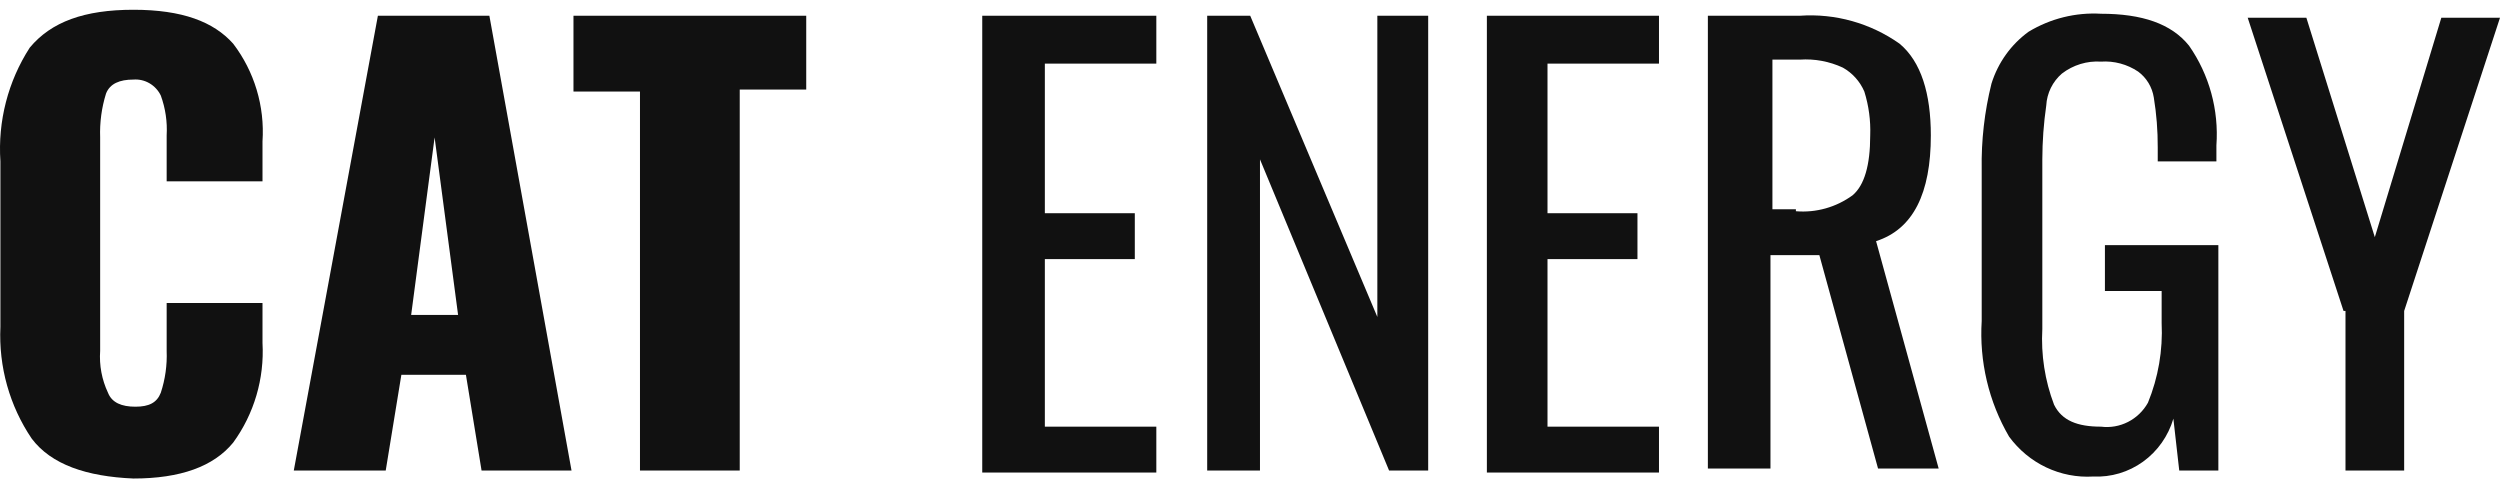
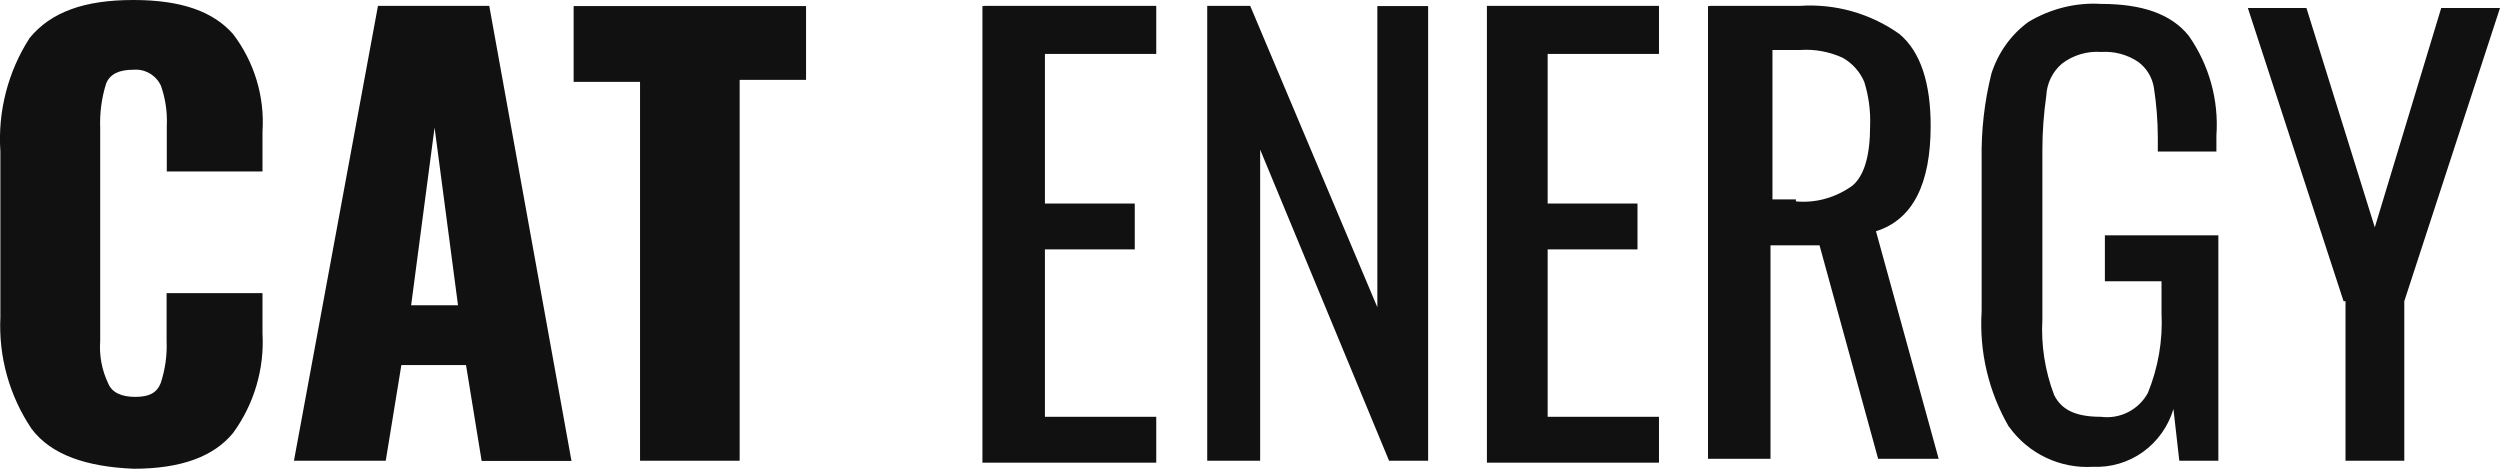
- <svg xmlns="http://www.w3.org/2000/svg" width="128" height="25" viewBox="0 0 128 25" fill="none">
-   <path d="M1.624 22.457C0.49 20.782 -0.073 18.772 0.021 16.738V8.262C-0.116 6.206 0.412 4.161 1.523 2.44C2.625 1.113 4.327 0.5 6.831 0.5C9.334 0.5 10.937 1.113 11.938 2.236C13.025 3.659 13.56 5.441 13.44 7.24V9.283H8.533V6.934C8.573 6.239 8.471 5.544 8.233 4.891C8.106 4.628 7.904 4.41 7.654 4.264C7.405 4.118 7.118 4.052 6.831 4.074C6.13 4.074 5.629 4.279 5.429 4.789C5.202 5.515 5.101 6.275 5.128 7.036V17.964C5.076 18.702 5.214 19.442 5.529 20.108C5.729 20.619 6.23 20.823 6.931 20.823C7.632 20.823 8.033 20.619 8.233 20.108C8.46 19.418 8.562 18.691 8.533 17.964V15.513H13.44V17.555C13.542 19.384 13.01 21.192 11.938 22.662C10.937 23.887 9.234 24.5 6.831 24.5C4.428 24.398 2.625 23.785 1.624 22.457Z" fill="#111111" />
-   <path d="M19.348 0.806H25.056L29.262 24.091H24.656L23.855 19.189H20.55L19.749 24.091H15.042L19.348 0.806ZM23.454 16.125L22.252 7.036L21.051 16.125H23.454Z" fill="#111111" />
-   <path d="M32.767 4.687H29.362V0.806H41.279V4.585H37.874V24.091H32.767V4.687Z" fill="#111111" />
-   <path d="M50.392 0.806H59.204V3.257H53.496V10.917H58.102V13.266H53.496V21.845H59.204V24.194H50.291V0.806H50.392Z" fill="#111111" />
-   <path d="M61.808 0.806H64.011L70.52 16.228V0.806H73.123V24.091H71.121L64.511 8.16V24.091H61.808V0.806Z" fill="#111111" />
-   <path d="M76.128 0.806H84.94V3.257H79.232V10.917H83.838V13.266H79.232V21.845H84.94V24.194H76.128V0.806Z" fill="#111111" />
-   <path d="M87.543 0.806H92.15C93.962 0.679 95.763 1.183 97.257 2.236C98.359 3.155 98.859 4.789 98.859 6.934C98.859 9.896 97.958 11.734 96.055 12.347L99.26 23.989H96.156L93.151 13.062H90.648V23.989H87.443V0.806H87.543ZM91.95 10.815C92.982 10.902 94.011 10.612 94.854 9.998C95.454 9.487 95.755 8.466 95.755 6.934C95.783 6.173 95.681 5.413 95.454 4.687C95.229 4.166 94.842 3.736 94.353 3.462C93.663 3.141 92.906 3.001 92.15 3.053H90.748V10.713H91.95V10.815Z" fill="#111111" />
-   <path d="M102.865 22.355C101.824 20.57 101.335 18.505 101.463 16.432V8.67C101.438 7.19 101.607 5.713 101.964 4.279C102.299 3.207 102.967 2.275 103.866 1.623C104.984 0.948 106.274 0.628 107.572 0.704C109.674 0.704 111.177 1.215 112.078 2.338C113.115 3.822 113.61 5.628 113.48 7.445V8.262H110.476V7.547C110.48 6.692 110.413 5.837 110.275 4.994C110.191 4.46 109.903 3.983 109.474 3.666C108.911 3.289 108.243 3.11 107.572 3.155C106.854 3.108 106.143 3.326 105.569 3.768C105.333 3.971 105.141 4.22 105.003 4.501C104.865 4.782 104.785 5.089 104.768 5.402C104.636 6.315 104.569 7.237 104.567 8.16V16.84C104.494 18.163 104.698 19.486 105.168 20.721C105.569 21.538 106.37 21.845 107.572 21.845C108.046 21.905 108.527 21.821 108.955 21.603C109.383 21.385 109.738 21.043 109.975 20.619C110.504 19.328 110.743 17.932 110.676 16.534V14.9H107.772V12.551H113.58V24.091H111.577L111.277 21.436C111.014 22.326 110.468 23.101 109.724 23.638C108.98 24.174 108.081 24.442 107.171 24.398C106.344 24.448 105.517 24.287 104.765 23.93C104.014 23.574 103.361 23.033 102.865 22.355Z" fill="#111111" />
-   <path d="M119.989 15.921L115.082 0.908H118.086L121.591 12.143L124.996 0.908H128L123.093 15.921V24.091H120.089V15.921H119.989Z" fill="#111111" />
+ <svg xmlns="http://www.w3.org/2000/svg" viewBox="0 0 128 24" fill="none">
+   <path d="M1.62 21.96a9.43 9.43 0 0 1-1.6-5.72v-8.48a9.56 9.56 0 0 1 1.5-5.82c1.1-1.33 2.8-1.94 5.31-1.94 2.5 0 4.1.61 5.1 1.74a7.43 7.43 0 0 1 1.51 5v2.04h-4.9v-2.35a5.4 5.4 0 0 0-.3-2.04 1.42 1.42 0 0 0-1.4-.82c-.71 0-1.21.2-1.41.72a6.72 6.72 0 0 0-.3 2.25v10.92a4.3 4.3 0 0 0 .4 2.15c.2.5.7.71 1.4.71s1.1-.2 1.3-.71c.23-.7.33-1.42.3-2.15v-2.45h4.91v2.05a7.92 7.92 0 0 1-1.5 5.1c-1 1.23-2.7 1.84-5.1 1.84-2.41-.1-4.22-.71-5.22-2.04Zm17.73-21.66h5.7l4.21 23.3h-4.6l-.8-4.91h-3.31l-.8 4.9h-4.7l4.3-23.28Zm4.1 15.33-1.2-9.1-1.2 9.1h2.4Zm9.32-11.44h-3.4v-3.88h11.9v3.78h-3.4v19.5h-5.1v-19.4Zm17.63-3.89h8.8v2.46h-5.7v7.66h4.6v2.35h-4.6v8.57h5.7v2.35h-8.9v-23.38h.1Zm11.4 0h2.21l6.51 15.43v-15.42h2.6v23.28h-2l-6.6-15.93v15.93h-2.71v-23.28Zm14.33 0h8.81v2.46h-5.7v7.66h4.6v2.35h-4.6v8.57h5.7v2.35h-8.81v-23.38Zm11.41 0h4.61a7.9 7.9 0 0 1 5.1 1.44c1.1.92 1.6 2.55 1.6 4.7 0 2.96-.9 4.8-2.8 5.4l3.21 11.65h-3.1l-3-10.93h-2.51v10.93h-3.2v-23.18h.1Zm4.41 10.01c1.03.1 2.06-.2 2.9-.81.6-.51.9-1.53.9-3.07a6.72 6.72 0 0 0-.3-2.24 2.58 2.58 0 0 0-1.1-1.23 4.49 4.49 0 0 0-2.2-.4h-1.4v7.65h1.2v.1Zm10.91 11.55a10.49 10.49 0 0 1-1.4-5.93v-7.76a17 17 0 0 1 .5-4.4c.34-1.06 1-2 1.9-2.65 1.12-.67 2.41-1 3.71-.92 2.1 0 3.6.51 4.5 1.64a7.93 7.93 0 0 1 1.41 5.1v.82h-3v-.71c0-.86-.07-1.71-.2-2.56a2.05 2.05 0 0 0-.8-1.32 3.05 3.05 0 0 0-1.9-.51 2.96 2.96 0 0 0-2.01.6 2.3 2.3 0 0 0-.8 1.64c-.13.92-.2 1.84-.2 2.76v8.68a9.43 9.43 0 0 0 .6 3.88c.4.82 1.2 1.12 2.4 1.12a2.38 2.38 0 0 0 2.4-1.22c.53-1.3.77-2.69.7-4.09v-1.63h-2.9v-2.35h5.81v11.54h-2l-.3-2.65a4.17 4.17 0 0 1-1.56 2.2c-.74.53-1.64.8-2.55.76a4.92 4.92 0 0 1-4.3-2.04Zm17.13-6.44-4.9-15.01h3l3.5 11.23 3.4-11.23h3.01l-4.9 15.01v8.17h-3.01v-8.17h-.1Z" fill="#111" />
</svg>
